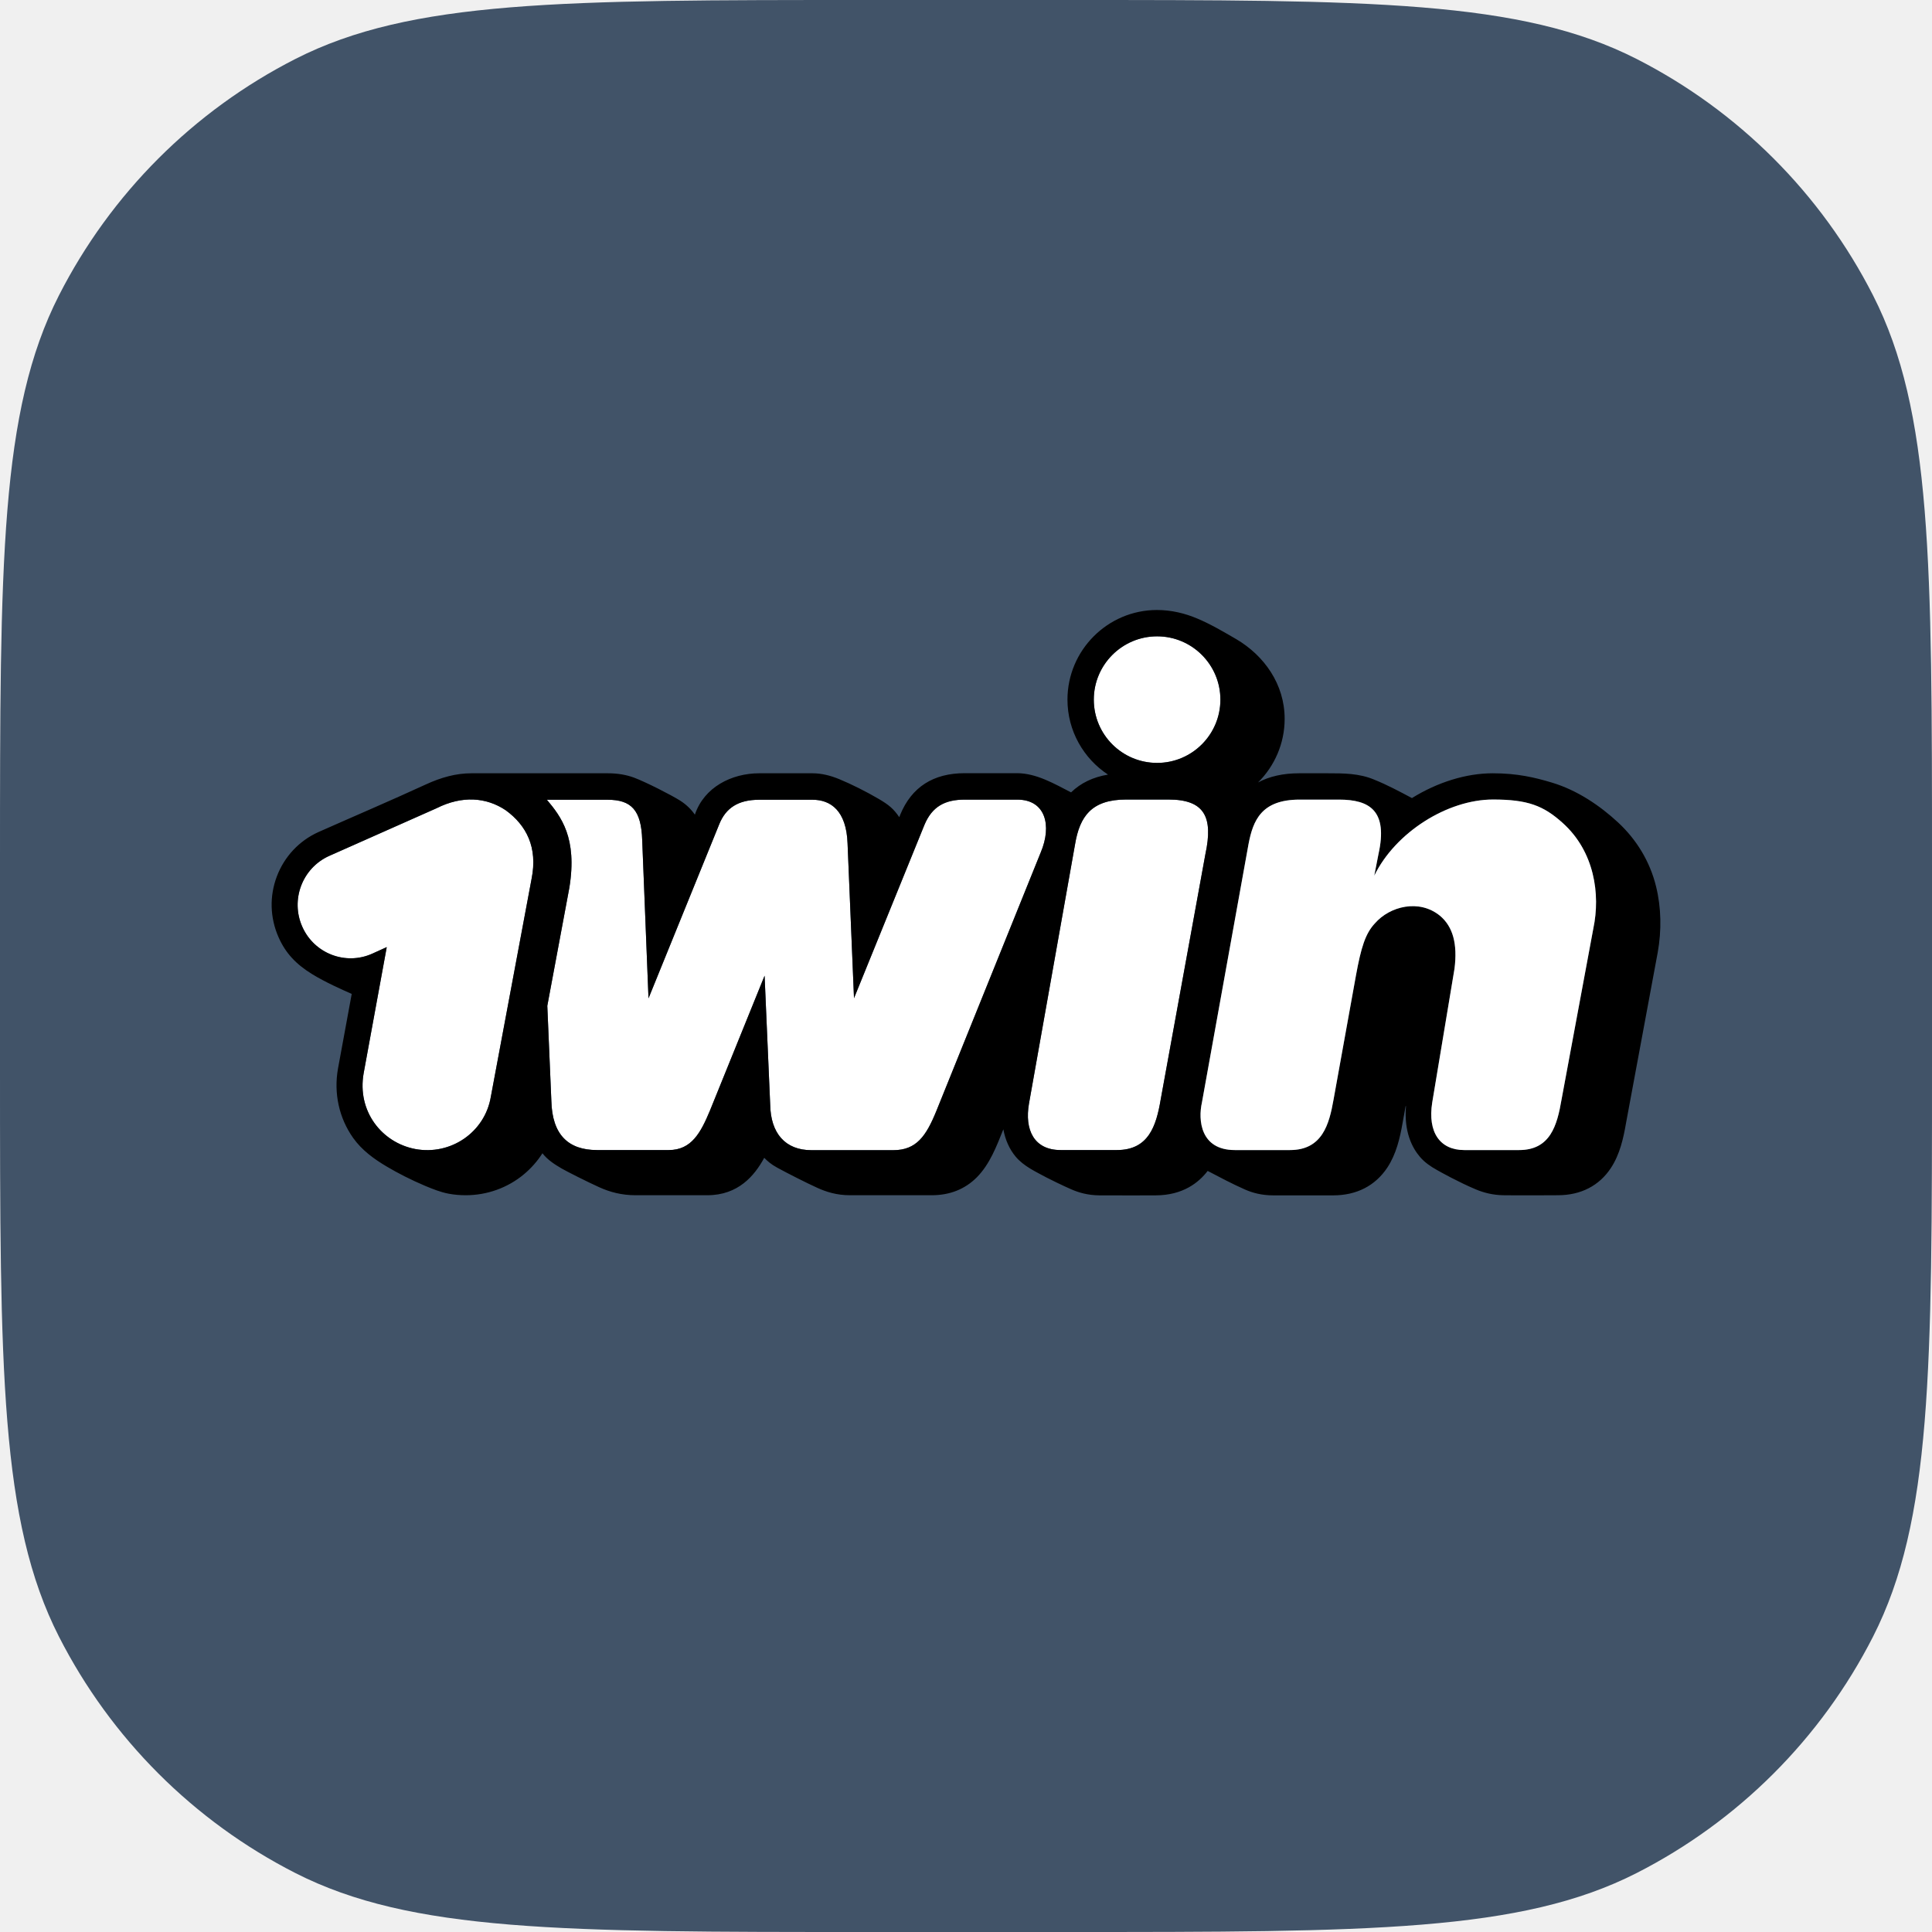
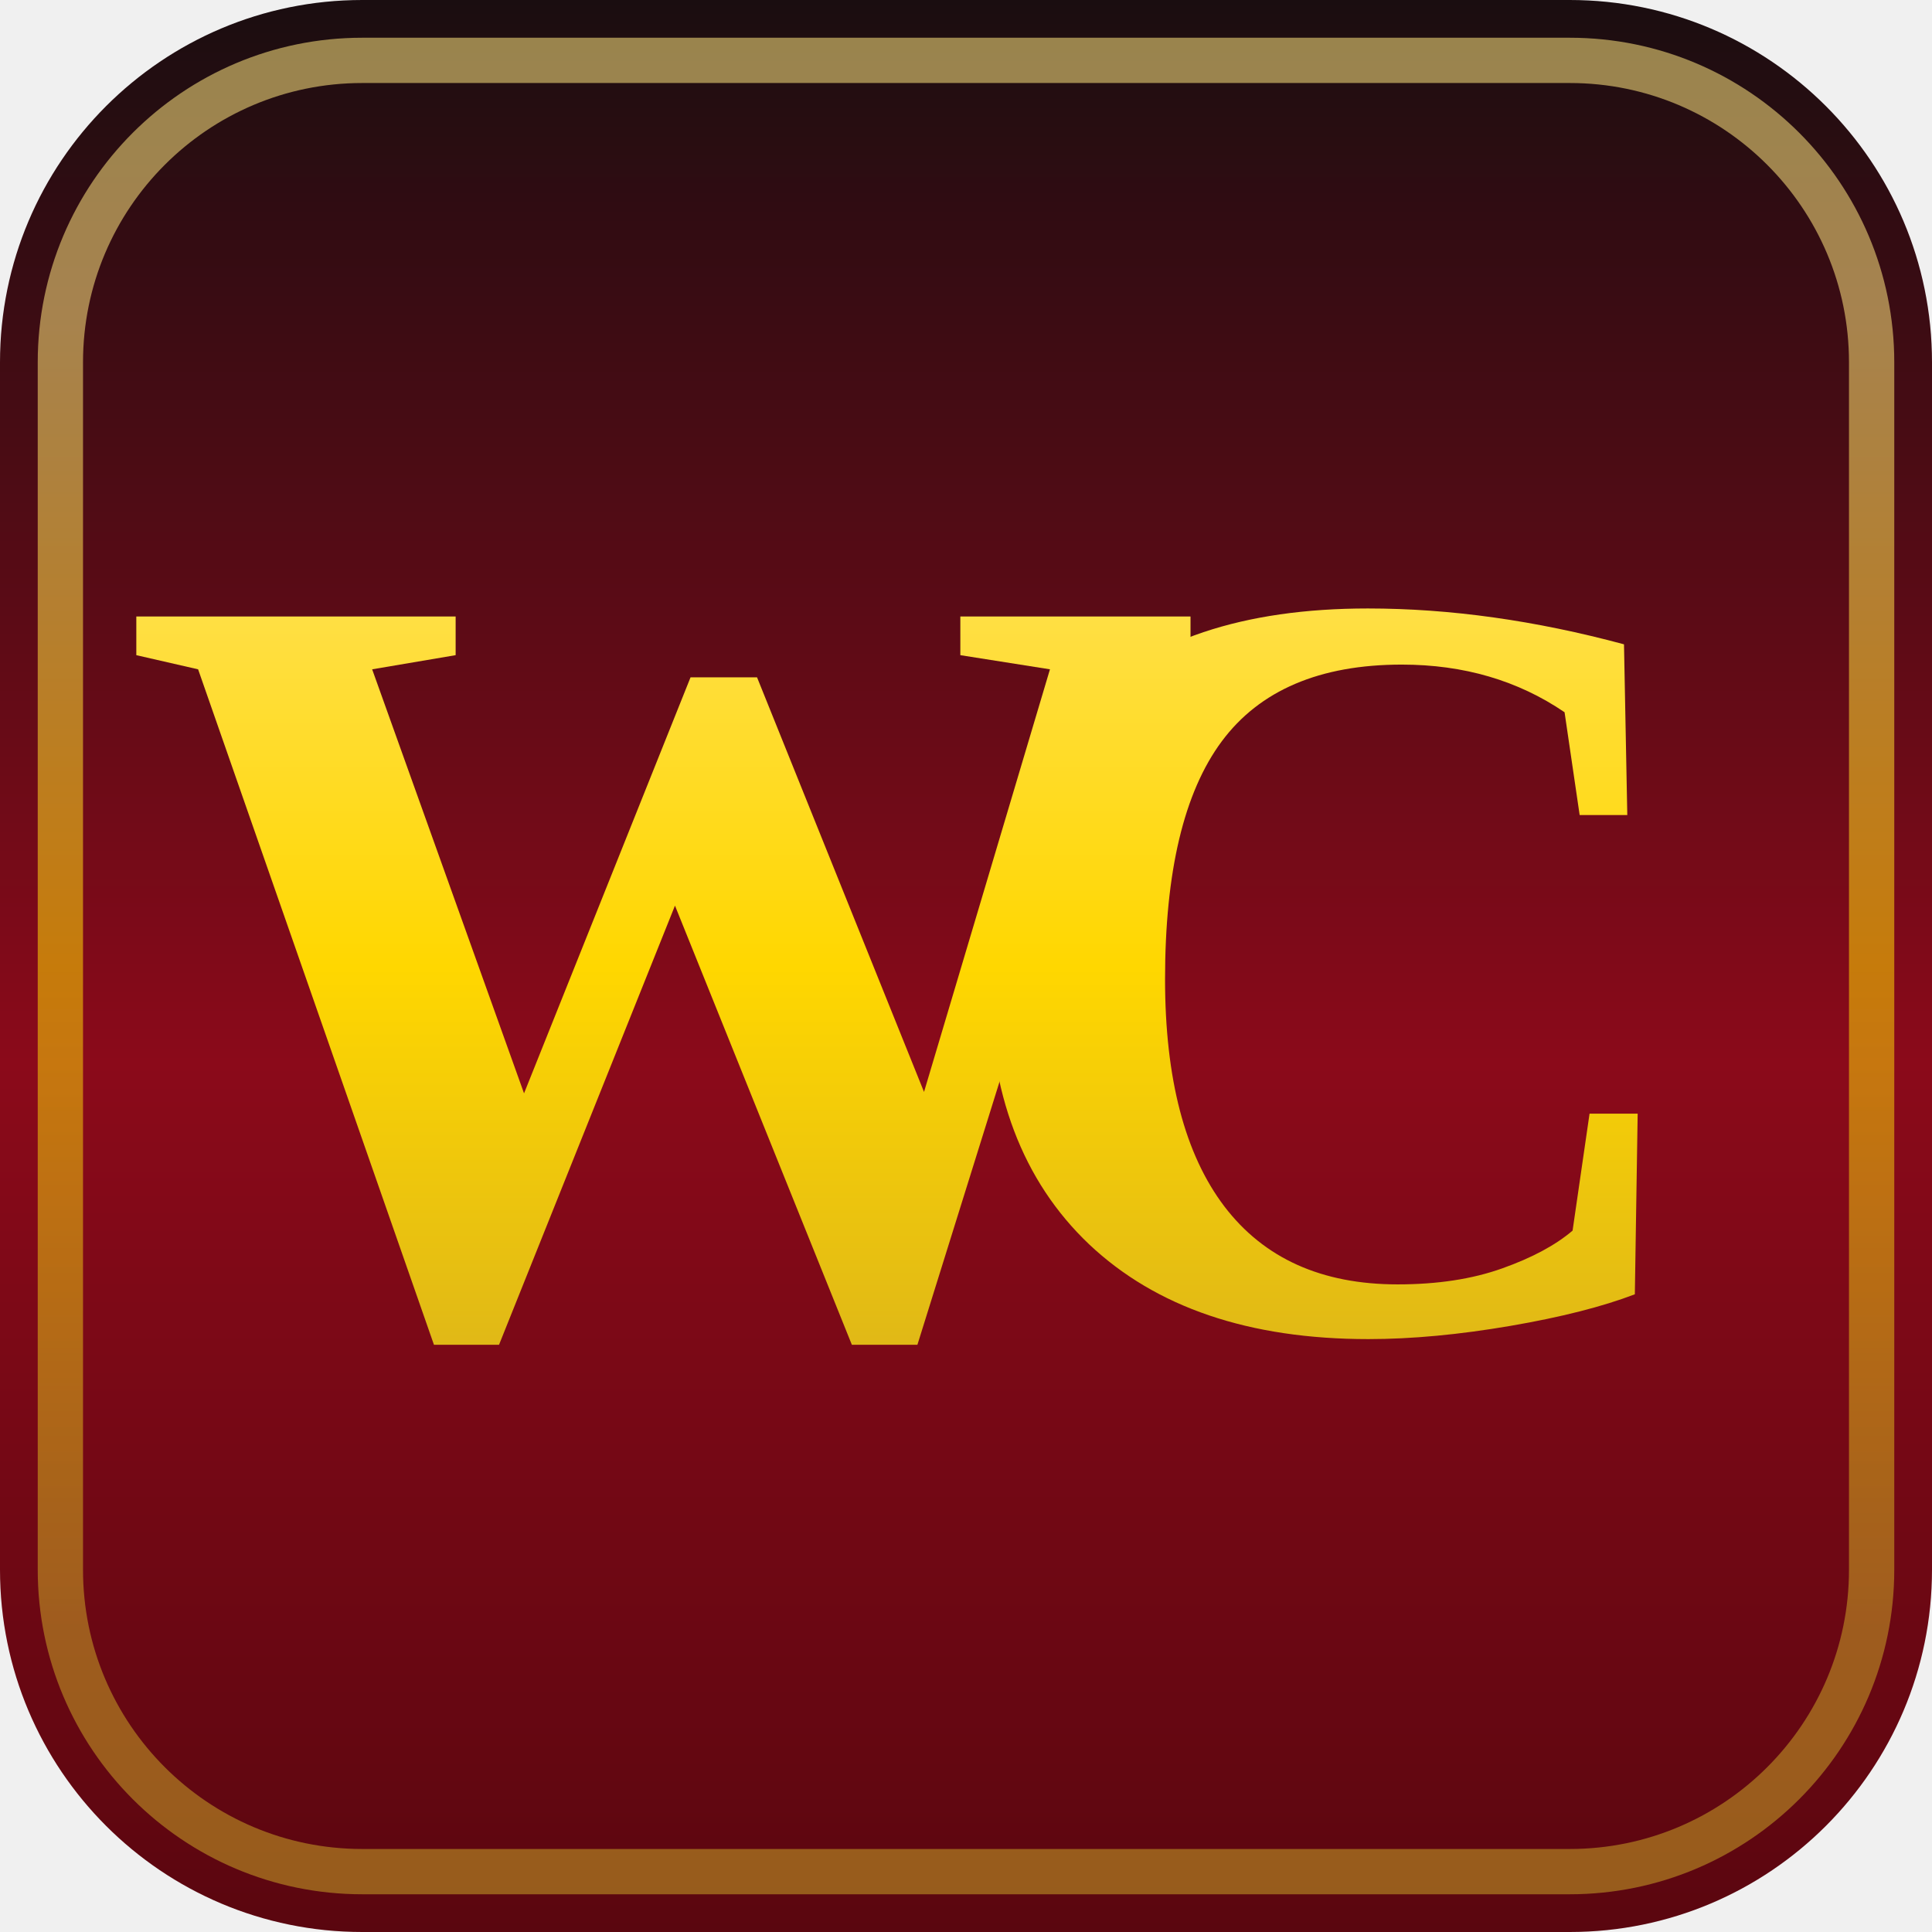
- <svg xmlns="http://www.w3.org/2000/svg" width="60" height="60" viewBox="0 0 60 60" fill="none">
-   <g clip-path="url(#clip0_1939_2778)">
-     <g clip-path="url(#clip1_1939_2778)">
-       <path d="M0 26.88C0 17.471 0 12.767 1.831 9.173C3.442 6.012 6.012 3.442 9.173 1.831C12.767 0 17.471 0 26.88 0H33.12C42.529 0 47.233 0 50.827 1.831C53.988 3.442 56.558 6.012 58.169 9.173C60 12.767 60 17.471 60 26.88V33.12C60 42.529 60 47.233 58.169 50.827C56.558 53.988 53.988 56.558 50.827 58.169C47.233 60 42.529 60 33.12 60H26.88C17.471 60 12.767 60 9.173 58.169C6.012 56.558 3.442 53.988 1.831 50.827C0 47.233 0 42.529 0 33.12V26.88Z" fill="#415368" />
-       <g clip-path="url(#clip2_1939_2778)">
-         <path d="M35.935 23.693C37.02 23.693 37.9 22.812 37.9 21.728C37.9 20.643 37.02 19.762 35.935 19.762C34.85 19.762 33.969 20.643 33.969 21.728C33.969 22.816 34.85 23.693 35.935 23.693Z" fill="white" />
-         <path d="M15.706 25.163C16.346 25.629 16.705 26.314 16.509 27.291L15.243 34.062C15.058 35.165 13.995 35.89 12.892 35.683C11.852 35.483 11.086 34.506 11.293 33.333L12.011 29.413L11.563 29.616C10.734 29.99 9.757 29.616 9.387 28.779C9.017 27.943 9.387 26.962 10.216 26.584L13.559 25.1C14.347 24.704 15.098 24.756 15.706 25.163Z" fill="white" />
-         <path d="M16.984 24.837C17.421 25.359 17.934 26.014 17.682 27.569L16.997 31.237L17.123 34.191C17.149 35.243 17.652 35.716 18.541 35.716H20.769C21.476 35.716 21.761 35.176 22.046 34.495L23.745 30.301L23.919 34.306C23.934 35.194 24.386 35.72 25.2 35.72H27.739C28.461 35.72 28.761 35.283 29.079 34.502L32.322 26.47C32.674 25.637 32.47 24.833 31.593 24.833H29.96C29.353 24.833 28.95 25.041 28.709 25.618L26.522 31L26.322 26.199C26.288 25.178 25.8 24.837 25.233 24.837H23.579C22.924 24.837 22.542 25.093 22.339 25.592L20.14 31.004L19.944 26.085C19.914 25.163 19.611 24.837 18.87 24.837H17.441C17.414 24.837 16.984 24.837 16.984 24.837Z" fill="white" />
-         <path d="M34.684 35.716C35.665 35.716 35.905 34.98 36.046 34.147L37.434 26.529C37.686 25.363 37.401 24.83 36.286 24.83H34.972C33.899 24.83 33.533 25.355 33.388 26.214L31.956 34.273C31.815 35.083 32.107 35.716 32.94 35.716H34.684Z" fill="white" />
-         <path fill-rule="evenodd" clip-rule="evenodd" d="M50.25 25.541C50.82 26.07 51.238 26.747 51.43 27.528C51.593 28.187 51.604 28.898 51.482 29.579L50.498 34.876C50.416 35.354 50.305 35.85 50.031 36.268C49.668 36.823 49.095 37.119 48.38 37.119C48.38 37.119 47.099 37.127 46.674 37.119C46.367 37.112 46.089 37.045 45.834 36.938C45.306 36.717 44.727 36.393 44.632 36.339C44.432 36.228 44.245 36.101 44.097 35.927C43.857 35.646 43.598 35.15 43.664 34.354C43.664 34.35 43.653 34.347 43.653 34.354L43.557 34.883C43.475 35.35 43.361 35.839 43.087 36.257C42.713 36.823 42.132 37.123 41.403 37.123H39.541C39.178 37.123 38.889 37.042 38.656 36.938C38.264 36.765 37.884 36.562 37.505 36.364C37.231 36.723 36.738 37.123 35.883 37.123C35.883 37.123 34.577 37.127 34.14 37.123C33.773 37.119 33.492 37.034 33.259 36.931C33.011 36.823 32.596 36.62 32.507 36.572C32.169 36.389 31.798 36.223 31.545 35.924C31.349 35.691 31.219 35.398 31.16 35.072C30.948 35.6 30.742 36.152 30.335 36.564C29.968 36.931 29.498 37.119 28.935 37.119H26.396C25.978 37.119 25.656 37.012 25.393 36.894C25.056 36.742 24.449 36.434 24.134 36.261C23.938 36.153 23.838 36.061 23.734 35.957C23.431 36.516 22.924 37.119 21.965 37.119H19.737C19.303 37.119 18.937 37.019 18.611 36.871C18.248 36.708 17.59 36.375 17.445 36.29C17.226 36.163 17.003 36.019 16.846 35.816C16.69 36.061 16.494 36.283 16.268 36.471C15.765 36.89 15.124 37.119 14.465 37.119C14.288 37.119 14.11 37.105 13.932 37.071C13.677 37.023 13.444 36.927 13.21 36.831C12.763 36.642 12.352 36.431 12.015 36.231C11.615 35.994 11.241 35.724 10.967 35.339C10.53 34.721 10.36 33.954 10.497 33.184C10.601 32.607 10.923 30.867 10.923 30.867C10.634 30.738 10.108 30.508 9.694 30.253C9.194 29.945 8.868 29.601 8.65 29.105C8.384 28.502 8.365 27.832 8.598 27.217C8.831 26.603 9.29 26.11 9.89 25.84C11 25.347 12.118 24.871 13.222 24.363C13.703 24.141 14.165 24.015 14.636 24.015H18.881C19.189 24.015 19.455 24.064 19.688 24.149C20.055 24.286 20.862 24.697 21.132 24.87C21.309 24.985 21.46 25.127 21.58 25.3C21.865 24.446 22.722 24.015 23.579 24.015H25.234C25.515 24.015 25.793 24.086 26.063 24.197C26.448 24.356 26.903 24.585 27.284 24.808C27.606 24.996 27.751 25.119 27.928 25.378L27.958 25.3C28.31 24.445 28.983 24.012 29.96 24.012H31.582C32.184 24.012 32.741 24.34 33.263 24.608C33.566 24.315 33.944 24.134 34.41 24.056C33.655 23.56 33.151 22.701 33.151 21.728C33.151 20.195 34.399 18.944 35.931 18.944C36.376 18.944 36.805 19.048 37.186 19.211C37.608 19.389 37.995 19.619 38.389 19.847C39.259 20.358 39.896 21.247 39.896 22.324C39.896 23.094 39.578 23.797 39.07 24.3C39.418 24.112 39.848 24.015 40.344 24.015H41.231C41.726 24.015 42.209 24.015 42.676 24.212C43.081 24.375 43.465 24.581 43.849 24.785C44.649 24.289 45.537 24.015 46.359 24.015C47.122 24.015 47.666 24.145 48.195 24.304C48.987 24.541 49.694 25.026 50.25 25.541ZM37.901 21.728C37.901 22.812 37.02 23.693 35.935 23.693C34.85 23.693 33.969 22.816 33.969 21.728C33.969 20.643 34.85 19.762 35.935 19.762C37.02 19.762 37.901 20.643 37.901 21.728ZM15.705 25.163C16.346 25.629 16.705 26.314 16.509 27.291L15.243 34.062C15.058 35.165 13.995 35.89 12.892 35.683C11.852 35.483 11.086 34.506 11.293 33.333L12.011 29.413L11.563 29.616C10.734 29.99 9.757 29.616 9.387 28.779C9.016 27.943 9.387 26.962 10.216 26.584L13.558 25.1C14.347 24.704 15.098 24.756 15.705 25.163ZM17.682 27.569C17.934 26.014 17.421 25.359 16.984 24.837C16.984 24.837 17.414 24.837 17.442 24.837H18.87C19.611 24.837 19.914 25.163 19.944 26.085L20.14 31.004L22.339 25.592C22.542 25.093 22.924 24.837 23.579 24.837H25.233C25.8 24.837 26.288 25.178 26.322 26.199L26.522 31L28.709 25.618C28.95 25.041 29.354 24.833 29.96 24.833H31.593C32.47 24.833 32.674 25.637 32.322 26.47L29.08 34.502C28.761 35.283 28.461 35.72 27.74 35.72H25.2C24.386 35.72 23.934 35.194 23.919 34.306L23.745 30.301L22.046 34.495C21.761 35.176 21.476 35.716 20.769 35.716H18.541C17.652 35.716 17.149 35.243 17.123 34.191L16.997 31.237L17.682 27.569ZM34.684 35.716C35.665 35.716 35.906 34.98 36.046 34.147L37.434 26.529C37.686 25.363 37.401 24.83 36.287 24.83H34.973C33.899 24.83 33.533 25.355 33.388 26.214L31.956 34.273C31.815 35.083 32.108 35.716 32.94 35.716H34.684ZM45.171 30.082L44.479 34.239C44.331 35.172 44.727 35.716 45.471 35.716H47.177C48.147 35.716 48.358 34.95 48.495 34.147L49.483 28.831C49.705 27.776 49.52 26.444 48.528 25.555C47.932 25.018 47.44 24.83 46.367 24.83C44.949 24.83 43.335 25.851 42.679 27.195L42.809 26.529C43.109 25.181 42.539 24.833 41.588 24.833H40.359C39.174 24.833 38.915 25.477 38.774 26.214L37.327 34.239C37.205 34.784 37.279 35.716 38.349 35.716H40.062C41.069 35.716 41.28 34.909 41.414 34.151L42.109 30.301C42.269 29.424 42.402 28.99 42.702 28.672C43.164 28.143 44.075 27.913 44.719 28.439C45.126 28.779 45.267 29.32 45.171 30.082Z" fill="black" />
-         <path d="M44.479 34.239L45.171 30.082C45.267 29.32 45.126 28.779 44.719 28.439C44.075 27.913 43.164 28.143 42.702 28.672C42.402 28.99 42.269 29.424 42.109 30.301L41.414 34.151C41.28 34.909 41.069 35.716 40.062 35.716H38.349C37.279 35.716 37.205 34.783 37.327 34.239L38.774 26.214C38.915 25.477 39.174 24.833 40.359 24.833H41.588C42.539 24.833 43.109 25.181 42.809 26.529L42.679 27.195C43.335 25.851 44.949 24.83 46.367 24.83C47.44 24.83 47.932 25.018 48.528 25.555C49.52 26.444 49.705 27.776 49.483 28.831L48.495 34.147C48.358 34.95 48.147 35.716 47.177 35.716H45.471C44.727 35.716 44.331 35.172 44.479 34.239Z" fill="white" />
-       </g>
-     </g>
+ <svg xmlns="http://www.w3.org/2000/svg" width="64" height="64" viewBox="0 0 64 64">
+   <defs>
+     <linearGradient id="bg" x1="0" y1="0" x2="0" y2="64" gradientUnits="userSpaceOnUse">
+       <stop offset="0" stop-color="#1a0d10" />
+       <stop offset="0.55" stop-color="#8b0a1a" />
+       <stop offset="1" stop-color="#5a060f" />
+     </linearGradient>
+     <linearGradient id="gold" x1="0" y1="10" x2="0" y2="54" gradientUnits="userSpaceOnUse">
+       <stop offset="0" stop-color="#FFE680" />
+       <stop offset="0.5" stop-color="#FFD700" />
+       <stop offset="1" stop-color="#C9A227" />
+     </linearGradient>
+   </defs>
+   <rect width="64" height="64" rx="12" ry="12" fill="url(#bg)" />
+   <rect x="2" y="2" width="60" height="60" rx="10" ry="10" fill="none" stroke="url(#gold)" stroke-width="1.5" opacity="0.55" />
+   <g fill="url(#gold)" font-family="Georgia, 'Times New Roman', serif" font-weight="700" text-anchor="middle">
+     <text x="22" y="44" font-size="36" letter-spacing="-2">W</text>
+     <text x="44" y="44" font-size="36" letter-spacing="-2">C</text>
  </g>
-   <defs>
-     <clipPath id="clip0_1939_2778">
-       <rect width="60" height="60" fill="white" />
-     </clipPath>
-     <clipPath id="clip1_1939_2778">
-       <rect width="60" height="60" fill="white" />
-     </clipPath>
-     <clipPath id="clip2_1939_2778">
-       <rect width="43.129" height="22.112" fill="white" transform="translate(8.43579 18.9441)" />
-     </clipPath>
-   </defs>
</svg>
